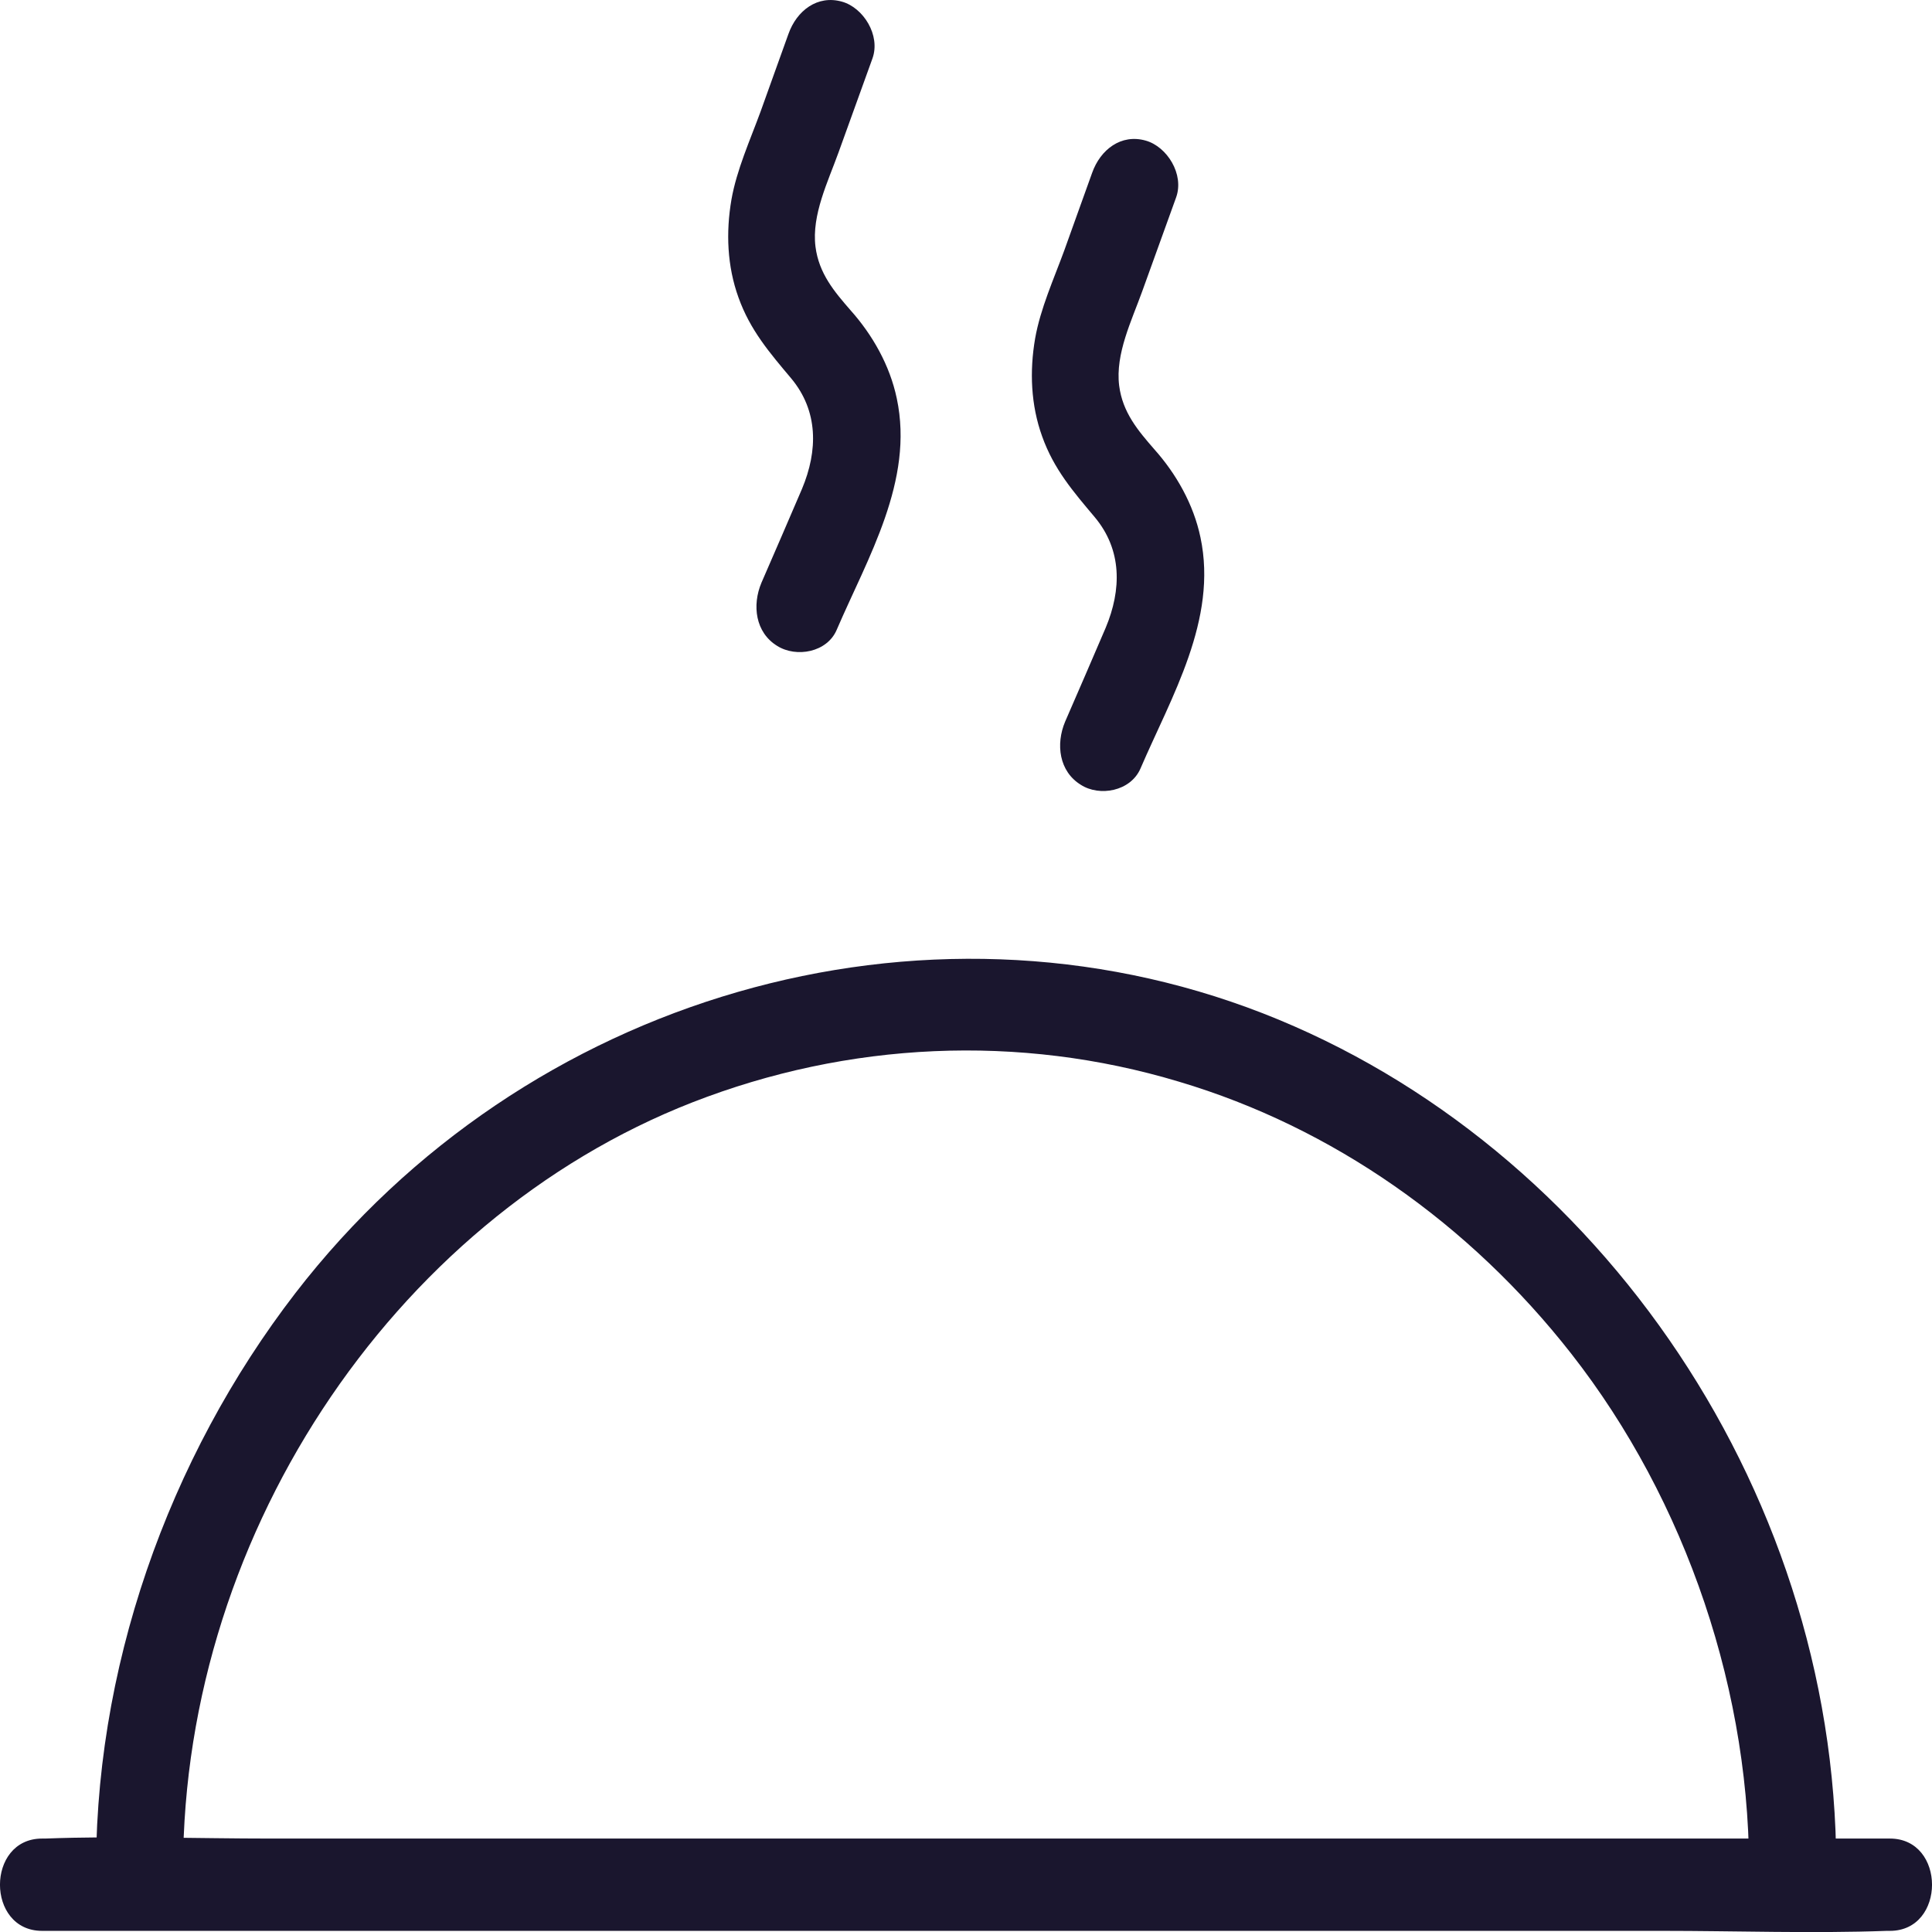
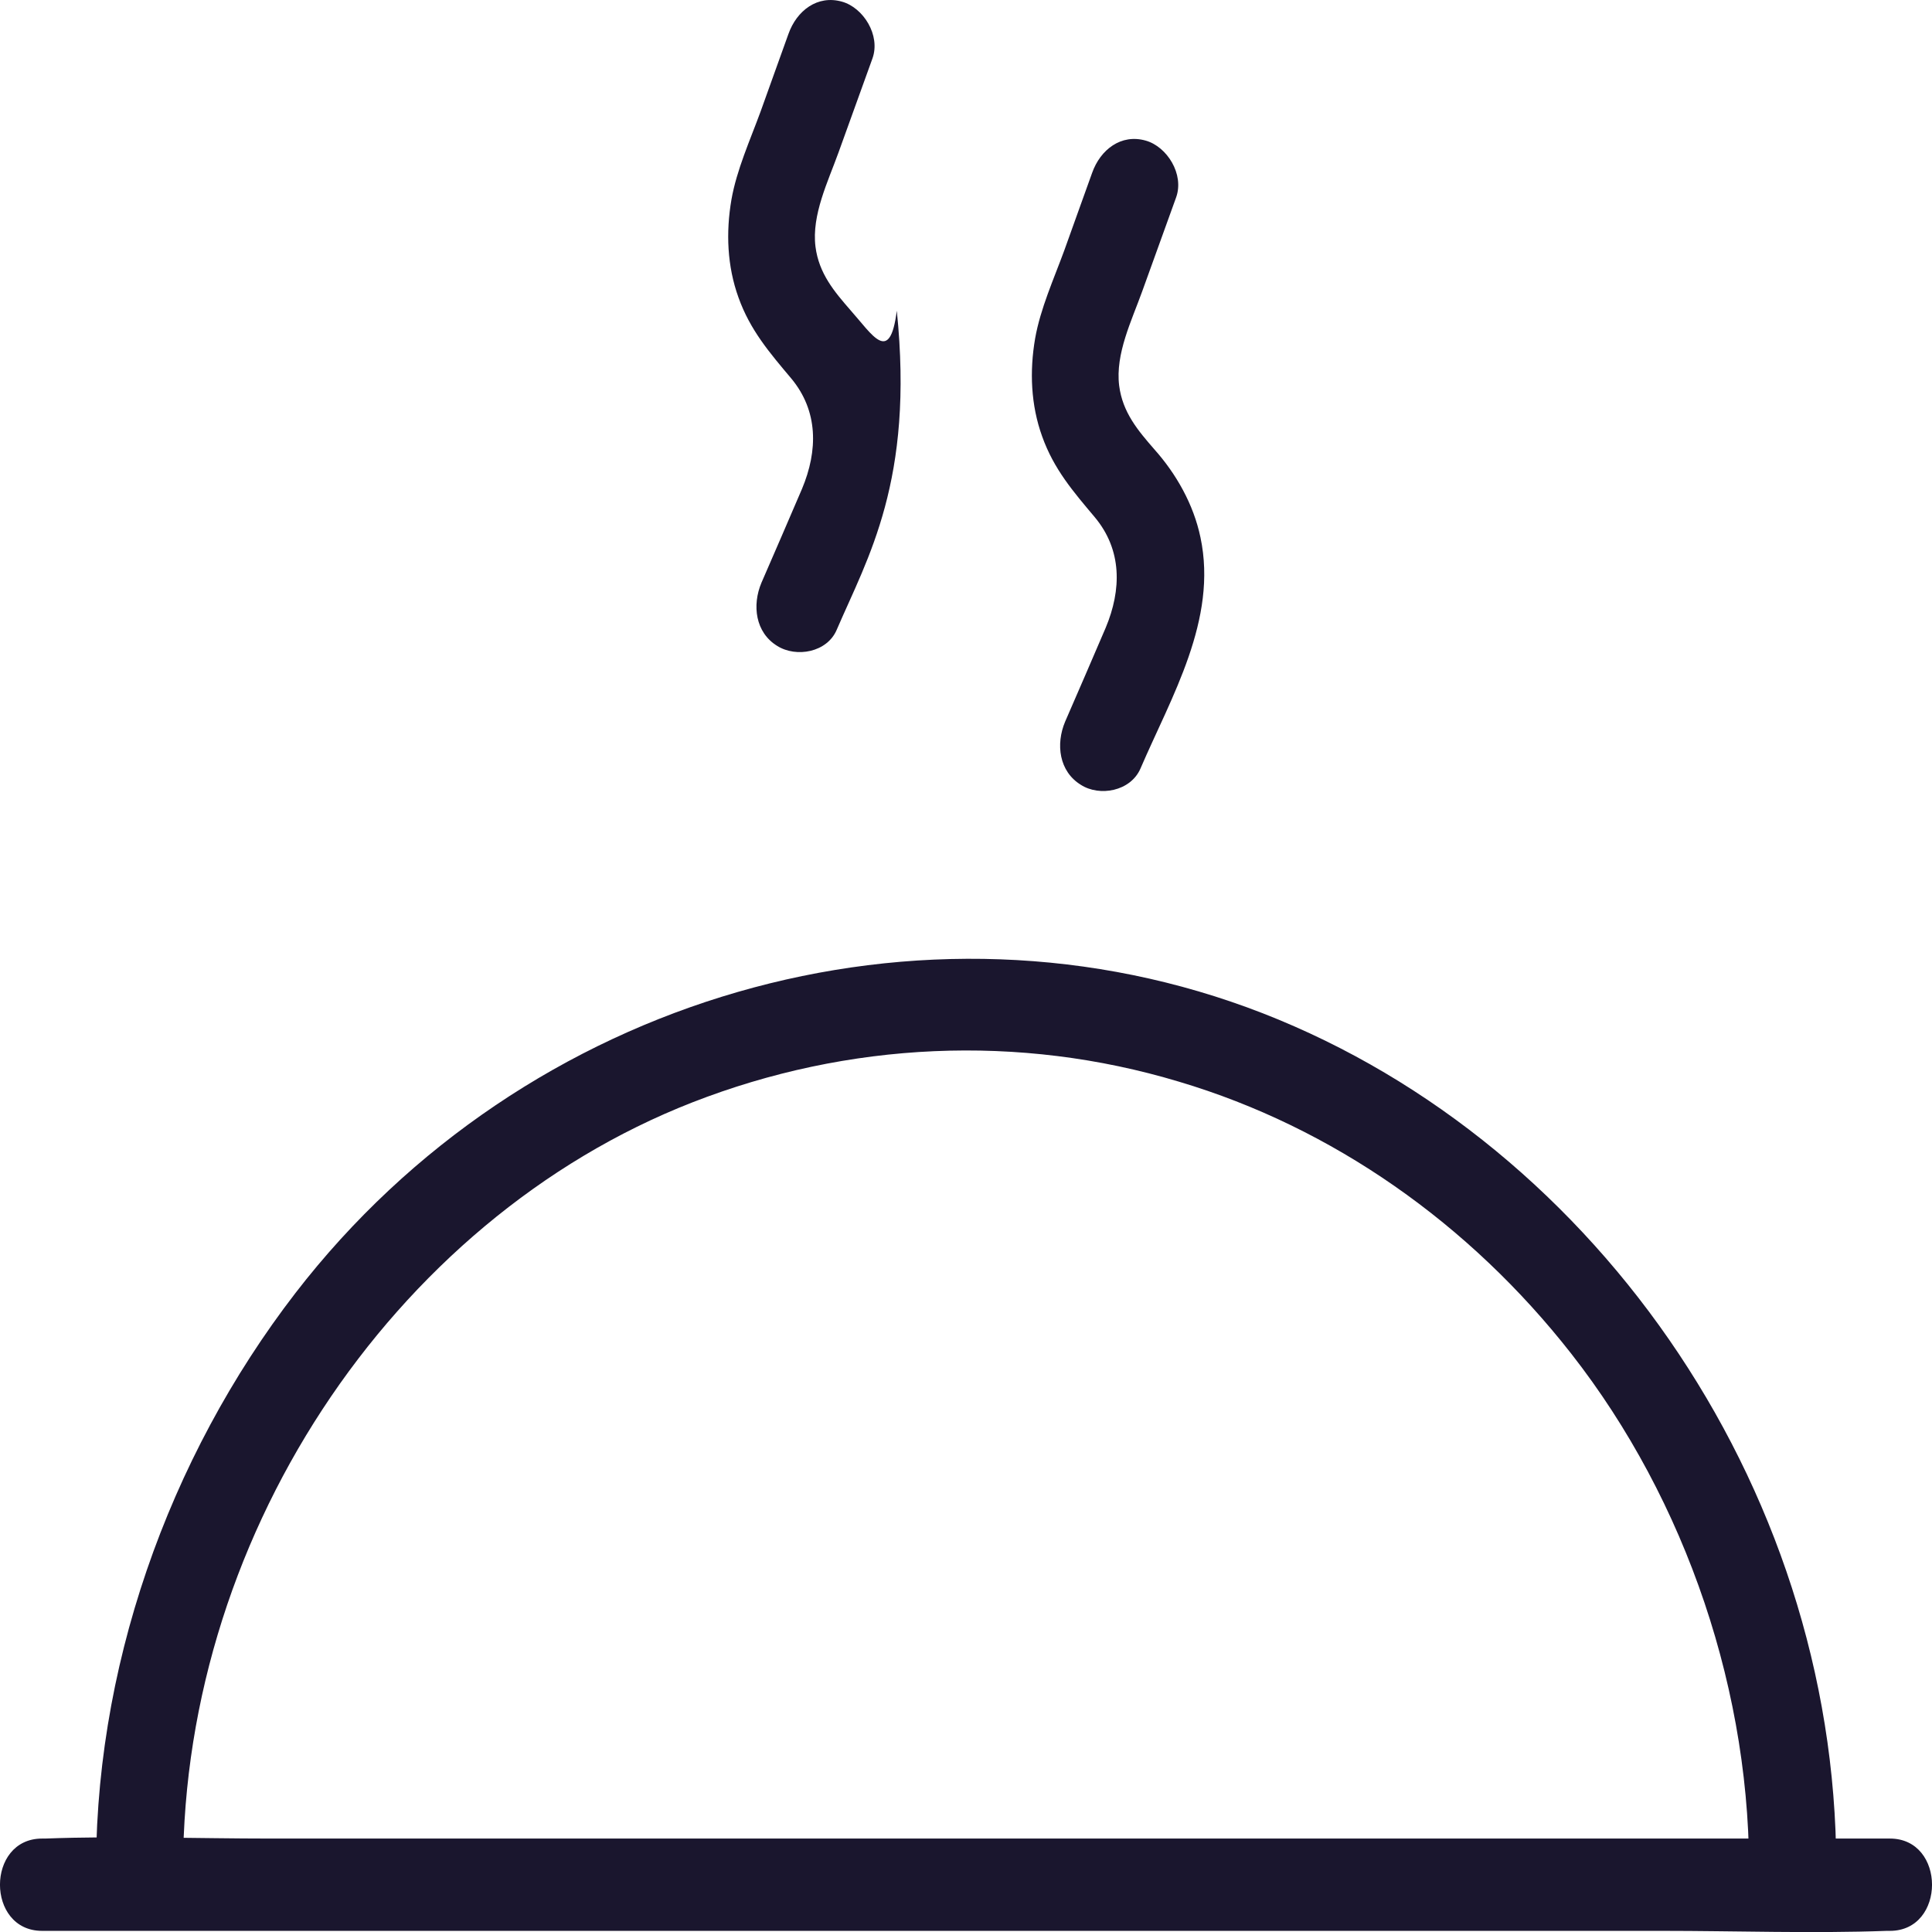
<svg xmlns="http://www.w3.org/2000/svg" width="22" height="22" viewBox="0 0 22 22" fill="none">
  <path d="M20.908 21.461C20.992 17.073 18.222 13.037 14.381 11.539C10.506 10.03 5.977 11.339 3.365 14.723C1.918 16.6 1.051 19.023 1.095 21.461C1.11 22.139 2.101 22.139 2.086 21.461C2.012 17.567 4.455 13.893 7.884 12.553C9.659 11.86 11.606 11.77 13.424 12.317C15.174 12.837 16.735 13.935 17.894 15.417C19.198 17.083 19.956 19.291 19.916 21.461C19.901 22.134 20.892 22.134 20.907 21.461L20.908 21.461Z" fill="#1A162E" />
  <path d="M0.479 21.987H2.575H7.61H13.676H18.919C19.771 21.987 20.634 22.018 21.486 21.987H21.521C22.16 21.987 22.16 20.936 21.521 20.936H19.425H14.39H8.324H3.081C2.229 20.936 1.366 20.904 0.514 20.936H0.479C-0.16 20.936 -0.16 21.987 0.479 21.987Z" fill="#1A162E" />
-   <path d="M9.528 7.171C9.88 6.352 10.411 5.474 10.212 4.538C10.133 4.16 9.935 3.813 9.687 3.535C9.499 3.319 9.325 3.114 9.286 2.809C9.241 2.447 9.429 2.068 9.548 1.737C9.677 1.38 9.806 1.023 9.935 0.665C10.029 0.402 9.831 0.087 9.588 0.019C9.31 -0.06 9.073 0.119 8.978 0.387C8.874 0.681 8.765 0.975 8.661 1.27C8.542 1.595 8.389 1.932 8.329 2.273C8.265 2.646 8.28 3.03 8.409 3.387C8.542 3.76 8.765 4.018 9.008 4.307C9.32 4.68 9.315 5.132 9.132 5.568C8.978 5.926 8.825 6.283 8.671 6.635C8.562 6.893 8.602 7.203 8.85 7.355C9.068 7.492 9.419 7.429 9.528 7.171L9.528 7.171Z" fill="#1A162E" />
+   <path d="M9.528 7.171C9.88 6.352 10.411 5.474 10.212 3.538C10.133 4.16 9.935 3.813 9.687 3.535C9.499 3.319 9.325 3.114 9.286 2.809C9.241 2.447 9.429 2.068 9.548 1.737C9.677 1.38 9.806 1.023 9.935 0.665C10.029 0.402 9.831 0.087 9.588 0.019C9.31 -0.06 9.073 0.119 8.978 0.387C8.874 0.681 8.765 0.975 8.661 1.27C8.542 1.595 8.389 1.932 8.329 2.273C8.265 2.646 8.28 3.03 8.409 3.387C8.542 3.76 8.765 4.018 9.008 4.307C9.32 4.68 9.315 5.132 9.132 5.568C8.978 5.926 8.825 6.283 8.671 6.635C8.562 6.893 8.602 7.203 8.85 7.355C9.068 7.492 9.419 7.429 9.528 7.171L9.528 7.171Z" fill="#1A162E" />
  <path d="M12.986 8.753C13.338 7.934 13.868 7.056 13.67 6.12C13.591 5.742 13.393 5.395 13.145 5.117C12.957 4.901 12.783 4.696 12.744 4.391C12.699 4.029 12.887 3.65 13.006 3.319C13.135 2.962 13.264 2.605 13.393 2.247C13.487 1.984 13.289 1.669 13.046 1.601C12.768 1.522 12.531 1.701 12.436 1.969C12.332 2.263 12.223 2.557 12.119 2.852C12 3.177 11.847 3.514 11.787 3.855C11.723 4.228 11.738 4.612 11.867 4.969C12 5.343 12.223 5.6 12.466 5.889C12.778 6.262 12.773 6.714 12.59 7.15C12.436 7.508 12.283 7.865 12.129 8.217C12.02 8.475 12.06 8.785 12.308 8.937C12.521 9.074 12.873 9.011 12.986 8.753L12.986 8.753Z" fill="#1A162E" />
</svg>
